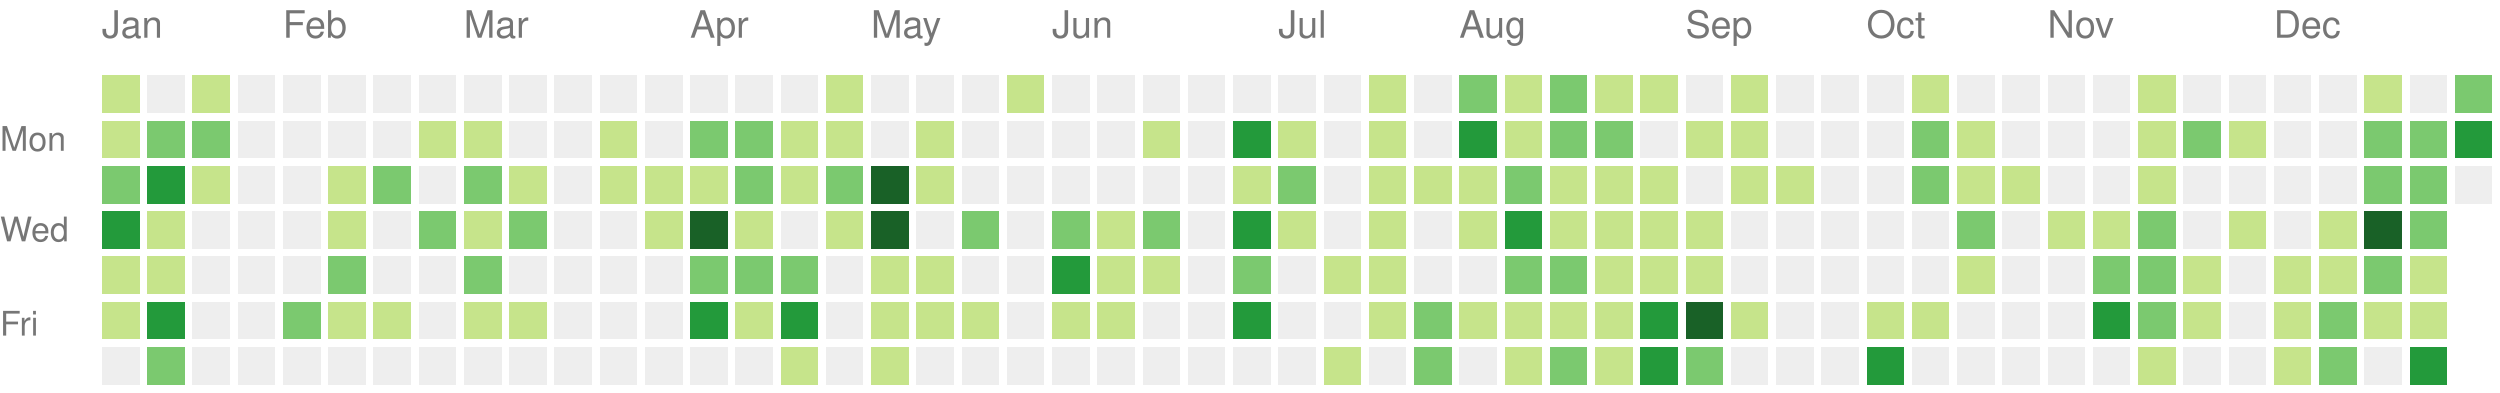
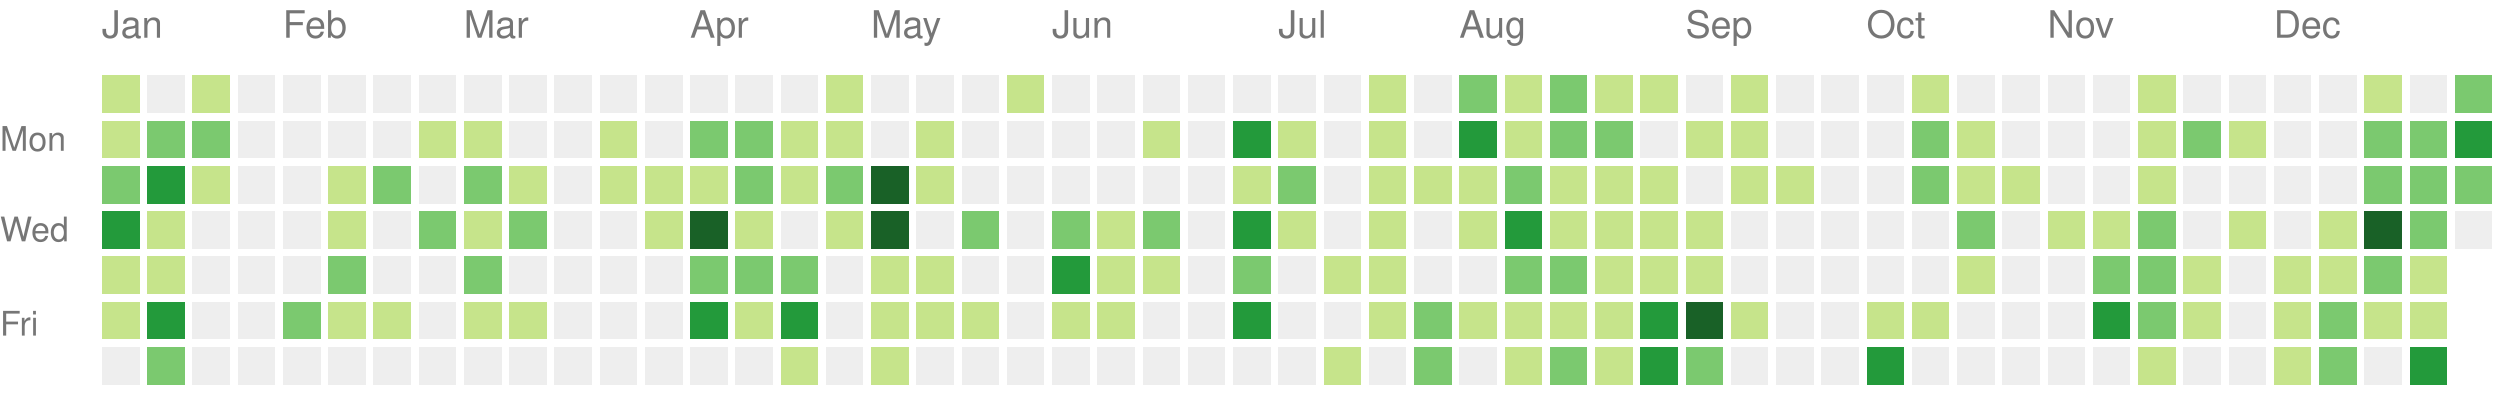
<svg xmlns="http://www.w3.org/2000/svg" version="1.1" width="663" height="104">
  <rect style="fill:#c6e48b;shape-rendering:crispedges;" data-score="1" data-date="2025-01-05" x="27" y="20" width="10" height="10" />
  <rect style="fill:#eeeeee;shape-rendering:crispedges;" data-score="0" data-date="2025-01-12" x="39" y="20" width="10" height="10" />
  <rect style="fill:#c6e48b;shape-rendering:crispedges;" data-score="1" data-date="2025-01-19" x="51" y="20" width="10" height="10" />
  <rect style="fill:#eeeeee;shape-rendering:crispedges;" data-score="0" data-date="2025-01-26" x="63" y="20" width="10" height="10" />
  <rect style="fill:#eeeeee;shape-rendering:crispedges;" data-score="0" data-date="2025-02-02" x="75" y="20" width="10" height="10" />
  <rect style="fill:#eeeeee;shape-rendering:crispedges;" data-score="0" data-date="2025-02-09" x="87" y="20" width="10" height="10" />
  <rect style="fill:#eeeeee;shape-rendering:crispedges;" data-score="0" data-date="2025-02-16" x="99" y="20" width="10" height="10" />
  <rect style="fill:#eeeeee;shape-rendering:crispedges;" data-score="0" data-date="2025-02-23" x="111" y="20" width="10" height="10" />
  <rect style="fill:#eeeeee;shape-rendering:crispedges;" data-score="0" data-date="2025-03-02" x="123" y="20" width="10" height="10" />
  <rect style="fill:#eeeeee;shape-rendering:crispedges;" data-score="0" data-date="2025-03-09" x="135" y="20" width="10" height="10" />
  <rect style="fill:#eeeeee;shape-rendering:crispedges;" data-score="0" data-date="2025-03-16" x="147" y="20" width="10" height="10" />
  <rect style="fill:#eeeeee;shape-rendering:crispedges;" data-score="0" data-date="2025-03-23" x="159" y="20" width="10" height="10" />
  <rect style="fill:#eeeeee;shape-rendering:crispedges;" data-score="0" data-date="2025-03-30" x="171" y="20" width="10" height="10" />
  <rect style="fill:#eeeeee;shape-rendering:crispedges;" data-score="0" data-date="2025-04-06" x="183" y="20" width="10" height="10" />
  <rect style="fill:#eeeeee;shape-rendering:crispedges;" data-score="0" data-date="2025-04-13" x="195" y="20" width="10" height="10" />
  <rect style="fill:#eeeeee;shape-rendering:crispedges;" data-score="0" data-date="2025-04-20" x="207" y="20" width="10" height="10" />
  <rect style="fill:#c6e48b;shape-rendering:crispedges;" data-score="1" data-date="2025-04-27" x="219" y="20" width="10" height="10" />
  <rect style="fill:#eeeeee;shape-rendering:crispedges;" data-score="0" data-date="2025-05-04" x="231" y="20" width="10" height="10" />
  <rect style="fill:#eeeeee;shape-rendering:crispedges;" data-score="0" data-date="2025-05-11" x="243" y="20" width="10" height="10" />
  <rect style="fill:#eeeeee;shape-rendering:crispedges;" data-score="0" data-date="2025-05-18" x="255" y="20" width="10" height="10" />
  <rect style="fill:#c6e48b;shape-rendering:crispedges;" data-score="1" data-date="2025-05-25" x="267" y="20" width="10" height="10" />
  <rect style="fill:#eeeeee;shape-rendering:crispedges;" data-score="0" data-date="2025-06-01" x="279" y="20" width="10" height="10" />
  <rect style="fill:#eeeeee;shape-rendering:crispedges;" data-score="0" data-date="2025-06-08" x="291" y="20" width="10" height="10" />
  <rect style="fill:#eeeeee;shape-rendering:crispedges;" data-score="0" data-date="2025-06-15" x="303" y="20" width="10" height="10" />
  <rect style="fill:#eeeeee;shape-rendering:crispedges;" data-score="0" data-date="2025-06-22" x="315" y="20" width="10" height="10" />
  <rect style="fill:#eeeeee;shape-rendering:crispedges;" data-score="0" data-date="2025-06-29" x="327" y="20" width="10" height="10" />
  <rect style="fill:#eeeeee;shape-rendering:crispedges;" data-score="0" data-date="2025-07-06" x="339" y="20" width="10" height="10" />
  <rect style="fill:#eeeeee;shape-rendering:crispedges;" data-score="0" data-date="2025-07-13" x="351" y="20" width="10" height="10" />
  <rect style="fill:#c6e48b;shape-rendering:crispedges;" data-score="1" data-date="2025-07-20" x="363" y="20" width="10" height="10" />
  <rect style="fill:#eeeeee;shape-rendering:crispedges;" data-score="0" data-date="2025-07-27" x="375" y="20" width="10" height="10" />
  <rect style="fill:#7bc96f;shape-rendering:crispedges;" data-score="2" data-date="2025-08-03" x="387" y="20" width="10" height="10" />
  <rect style="fill:#c6e48b;shape-rendering:crispedges;" data-score="1" data-date="2025-08-10" x="399" y="20" width="10" height="10" />
  <rect style="fill:#7bc96f;shape-rendering:crispedges;" data-score="2" data-date="2025-08-17" x="411" y="20" width="10" height="10" />
  <rect style="fill:#c6e48b;shape-rendering:crispedges;" data-score="1" data-date="2025-08-24" x="423" y="20" width="10" height="10" />
  <rect style="fill:#c6e48b;shape-rendering:crispedges;" data-score="1" data-date="2025-08-31" x="435" y="20" width="10" height="10" />
  <rect style="fill:#eeeeee;shape-rendering:crispedges;" data-score="0" data-date="2025-09-07" x="447" y="20" width="10" height="10" />
  <rect style="fill:#c6e48b;shape-rendering:crispedges;" data-score="1" data-date="2025-09-14" x="459" y="20" width="10" height="10" />
  <rect style="fill:#eeeeee;shape-rendering:crispedges;" data-score="0" data-date="2025-09-21" x="471" y="20" width="10" height="10" />
  <rect style="fill:#eeeeee;shape-rendering:crispedges;" data-score="0" data-date="2025-09-28" x="483" y="20" width="10" height="10" />
  <rect style="fill:#eeeeee;shape-rendering:crispedges;" data-score="0" data-date="2025-10-05" x="495" y="20" width="10" height="10" />
  <rect style="fill:#c6e48b;shape-rendering:crispedges;" data-score="1" data-date="2025-10-12" x="507" y="20" width="10" height="10" />
  <rect style="fill:#eeeeee;shape-rendering:crispedges;" data-score="0" data-date="2025-10-19" x="519" y="20" width="10" height="10" />
  <rect style="fill:#eeeeee;shape-rendering:crispedges;" data-score="0" data-date="2025-10-26" x="531" y="20" width="10" height="10" />
  <rect style="fill:#eeeeee;shape-rendering:crispedges;" data-score="0" data-date="2025-11-02" x="543" y="20" width="10" height="10" />
  <rect style="fill:#eeeeee;shape-rendering:crispedges;" data-score="0" data-date="2025-11-09" x="555" y="20" width="10" height="10" />
  <rect style="fill:#c6e48b;shape-rendering:crispedges;" data-score="1" data-date="2025-11-16" x="567" y="20" width="10" height="10" />
  <rect style="fill:#eeeeee;shape-rendering:crispedges;" data-score="0" data-date="2025-11-23" x="579" y="20" width="10" height="10" />
  <rect style="fill:#eeeeee;shape-rendering:crispedges;" data-score="0" data-date="2025-11-30" x="591" y="20" width="10" height="10" />
  <rect style="fill:#eeeeee;shape-rendering:crispedges;" data-score="0" data-date="2025-12-07" x="603" y="20" width="10" height="10" />
  <rect style="fill:#eeeeee;shape-rendering:crispedges;" data-score="0" data-date="2025-12-14" x="615" y="20" width="10" height="10" />
  <rect style="fill:#c6e48b;shape-rendering:crispedges;" data-score="1" data-date="2025-12-21" x="627" y="20" width="10" height="10" />
  <rect style="fill:#eeeeee;shape-rendering:crispedges;" data-score="0" data-date="2025-12-28" x="639" y="20" width="10" height="10" />
  <rect style="fill:#7bc96f;shape-rendering:crispedges;" data-score="2" data-date="2026-01-04" x="651" y="20" width="10" height="10" />
  <rect style="fill:#c6e48b;shape-rendering:crispedges;" data-score="1" data-date="2025-01-06" x="27" y="32" width="10" height="10" />
  <rect style="fill:#7bc96f;shape-rendering:crispedges;" data-score="2" data-date="2025-01-13" x="39" y="32" width="10" height="10" />
  <rect style="fill:#7bc96f;shape-rendering:crispedges;" data-score="2" data-date="2025-01-20" x="51" y="32" width="10" height="10" />
  <rect style="fill:#eeeeee;shape-rendering:crispedges;" data-score="0" data-date="2025-01-27" x="63" y="32" width="10" height="10" />
  <rect style="fill:#eeeeee;shape-rendering:crispedges;" data-score="0" data-date="2025-02-03" x="75" y="32" width="10" height="10" />
  <rect style="fill:#eeeeee;shape-rendering:crispedges;" data-score="0" data-date="2025-02-10" x="87" y="32" width="10" height="10" />
  <rect style="fill:#eeeeee;shape-rendering:crispedges;" data-score="0" data-date="2025-02-17" x="99" y="32" width="10" height="10" />
  <rect style="fill:#c6e48b;shape-rendering:crispedges;" data-score="1" data-date="2025-02-24" x="111" y="32" width="10" height="10" />
  <rect style="fill:#c6e48b;shape-rendering:crispedges;" data-score="1" data-date="2025-03-03" x="123" y="32" width="10" height="10" />
  <rect style="fill:#eeeeee;shape-rendering:crispedges;" data-score="0" data-date="2025-03-10" x="135" y="32" width="10" height="10" />
  <rect style="fill:#eeeeee;shape-rendering:crispedges;" data-score="0" data-date="2025-03-17" x="147" y="32" width="10" height="10" />
  <rect style="fill:#c6e48b;shape-rendering:crispedges;" data-score="1" data-date="2025-03-24" x="159" y="32" width="10" height="10" />
  <rect style="fill:#eeeeee;shape-rendering:crispedges;" data-score="0" data-date="2025-03-31" x="171" y="32" width="10" height="10" />
  <rect style="fill:#7bc96f;shape-rendering:crispedges;" data-score="2" data-date="2025-04-07" x="183" y="32" width="10" height="10" />
  <rect style="fill:#7bc96f;shape-rendering:crispedges;" data-score="2" data-date="2025-04-14" x="195" y="32" width="10" height="10" />
  <rect style="fill:#c6e48b;shape-rendering:crispedges;" data-score="1" data-date="2025-04-21" x="207" y="32" width="10" height="10" />
  <rect style="fill:#c6e48b;shape-rendering:crispedges;" data-score="1" data-date="2025-04-28" x="219" y="32" width="10" height="10" />
  <rect style="fill:#eeeeee;shape-rendering:crispedges;" data-score="0" data-date="2025-05-05" x="231" y="32" width="10" height="10" />
  <rect style="fill:#c6e48b;shape-rendering:crispedges;" data-score="1" data-date="2025-05-12" x="243" y="32" width="10" height="10" />
  <rect style="fill:#eeeeee;shape-rendering:crispedges;" data-score="0" data-date="2025-05-19" x="255" y="32" width="10" height="10" />
  <rect style="fill:#eeeeee;shape-rendering:crispedges;" data-score="0" data-date="2025-05-26" x="267" y="32" width="10" height="10" />
  <rect style="fill:#eeeeee;shape-rendering:crispedges;" data-score="0" data-date="2025-06-02" x="279" y="32" width="10" height="10" />
  <rect style="fill:#eeeeee;shape-rendering:crispedges;" data-score="0" data-date="2025-06-09" x="291" y="32" width="10" height="10" />
  <rect style="fill:#c6e48b;shape-rendering:crispedges;" data-score="1" data-date="2025-06-16" x="303" y="32" width="10" height="10" />
  <rect style="fill:#eeeeee;shape-rendering:crispedges;" data-score="0" data-date="2025-06-23" x="315" y="32" width="10" height="10" />
  <rect style="fill:#239a3b;shape-rendering:crispedges;" data-score="3" data-date="2025-06-30" x="327" y="32" width="10" height="10" />
  <rect style="fill:#c6e48b;shape-rendering:crispedges;" data-score="1" data-date="2025-07-07" x="339" y="32" width="10" height="10" />
  <rect style="fill:#eeeeee;shape-rendering:crispedges;" data-score="0" data-date="2025-07-14" x="351" y="32" width="10" height="10" />
  <rect style="fill:#c6e48b;shape-rendering:crispedges;" data-score="1" data-date="2025-07-21" x="363" y="32" width="10" height="10" />
  <rect style="fill:#eeeeee;shape-rendering:crispedges;" data-score="0" data-date="2025-07-28" x="375" y="32" width="10" height="10" />
  <rect style="fill:#239a3b;shape-rendering:crispedges;" data-score="3" data-date="2025-08-04" x="387" y="32" width="10" height="10" />
  <rect style="fill:#c6e48b;shape-rendering:crispedges;" data-score="1" data-date="2025-08-11" x="399" y="32" width="10" height="10" />
  <rect style="fill:#7bc96f;shape-rendering:crispedges;" data-score="2" data-date="2025-08-18" x="411" y="32" width="10" height="10" />
  <rect style="fill:#7bc96f;shape-rendering:crispedges;" data-score="2" data-date="2025-08-25" x="423" y="32" width="10" height="10" />
  <rect style="fill:#eeeeee;shape-rendering:crispedges;" data-score="0" data-date="2025-09-01" x="435" y="32" width="10" height="10" />
  <rect style="fill:#c6e48b;shape-rendering:crispedges;" data-score="1" data-date="2025-09-08" x="447" y="32" width="10" height="10" />
  <rect style="fill:#c6e48b;shape-rendering:crispedges;" data-score="1" data-date="2025-09-15" x="459" y="32" width="10" height="10" />
  <rect style="fill:#eeeeee;shape-rendering:crispedges;" data-score="0" data-date="2025-09-22" x="471" y="32" width="10" height="10" />
  <rect style="fill:#eeeeee;shape-rendering:crispedges;" data-score="0" data-date="2025-09-29" x="483" y="32" width="10" height="10" />
  <rect style="fill:#eeeeee;shape-rendering:crispedges;" data-score="0" data-date="2025-10-06" x="495" y="32" width="10" height="10" />
  <rect style="fill:#7bc96f;shape-rendering:crispedges;" data-score="2" data-date="2025-10-13" x="507" y="32" width="10" height="10" />
  <rect style="fill:#c6e48b;shape-rendering:crispedges;" data-score="1" data-date="2025-10-20" x="519" y="32" width="10" height="10" />
  <rect style="fill:#eeeeee;shape-rendering:crispedges;" data-score="0" data-date="2025-10-27" x="531" y="32" width="10" height="10" />
  <rect style="fill:#eeeeee;shape-rendering:crispedges;" data-score="0" data-date="2025-11-03" x="543" y="32" width="10" height="10" />
  <rect style="fill:#eeeeee;shape-rendering:crispedges;" data-score="0" data-date="2025-11-10" x="555" y="32" width="10" height="10" />
  <rect style="fill:#c6e48b;shape-rendering:crispedges;" data-score="1" data-date="2025-11-17" x="567" y="32" width="10" height="10" />
  <rect style="fill:#7bc96f;shape-rendering:crispedges;" data-score="2" data-date="2025-11-24" x="579" y="32" width="10" height="10" />
  <rect style="fill:#c6e48b;shape-rendering:crispedges;" data-score="1" data-date="2025-12-01" x="591" y="32" width="10" height="10" />
  <rect style="fill:#eeeeee;shape-rendering:crispedges;" data-score="0" data-date="2025-12-08" x="603" y="32" width="10" height="10" />
  <rect style="fill:#eeeeee;shape-rendering:crispedges;" data-score="0" data-date="2025-12-15" x="615" y="32" width="10" height="10" />
  <rect style="fill:#7bc96f;shape-rendering:crispedges;" data-score="2" data-date="2025-12-22" x="627" y="32" width="10" height="10" />
  <rect style="fill:#7bc96f;shape-rendering:crispedges;" data-score="2" data-date="2025-12-29" x="639" y="32" width="10" height="10" />
  <rect style="fill:#239a3b;shape-rendering:crispedges;" data-score="3" data-date="2026-01-05" x="651" y="32" width="10" height="10" />
  <rect style="fill:#7bc96f;shape-rendering:crispedges;" data-score="2" data-date="2025-01-07" x="27" y="44" width="10" height="10" />
  <rect style="fill:#239a3b;shape-rendering:crispedges;" data-score="3" data-date="2025-01-14" x="39" y="44" width="10" height="10" />
  <rect style="fill:#c6e48b;shape-rendering:crispedges;" data-score="1" data-date="2025-01-21" x="51" y="44" width="10" height="10" />
  <rect style="fill:#eeeeee;shape-rendering:crispedges;" data-score="0" data-date="2025-01-28" x="63" y="44" width="10" height="10" />
  <rect style="fill:#eeeeee;shape-rendering:crispedges;" data-score="0" data-date="2025-02-04" x="75" y="44" width="10" height="10" />
  <rect style="fill:#c6e48b;shape-rendering:crispedges;" data-score="1" data-date="2025-02-11" x="87" y="44" width="10" height="10" />
  <rect style="fill:#7bc96f;shape-rendering:crispedges;" data-score="2" data-date="2025-02-18" x="99" y="44" width="10" height="10" />
  <rect style="fill:#eeeeee;shape-rendering:crispedges;" data-score="0" data-date="2025-02-25" x="111" y="44" width="10" height="10" />
  <rect style="fill:#7bc96f;shape-rendering:crispedges;" data-score="2" data-date="2025-03-04" x="123" y="44" width="10" height="10" />
  <rect style="fill:#c6e48b;shape-rendering:crispedges;" data-score="1" data-date="2025-03-11" x="135" y="44" width="10" height="10" />
  <rect style="fill:#eeeeee;shape-rendering:crispedges;" data-score="0" data-date="2025-03-18" x="147" y="44" width="10" height="10" />
  <rect style="fill:#c6e48b;shape-rendering:crispedges;" data-score="1" data-date="2025-03-25" x="159" y="44" width="10" height="10" />
  <rect style="fill:#c6e48b;shape-rendering:crispedges;" data-score="1" data-date="2025-04-01" x="171" y="44" width="10" height="10" />
  <rect style="fill:#c6e48b;shape-rendering:crispedges;" data-score="1" data-date="2025-04-08" x="183" y="44" width="10" height="10" />
  <rect style="fill:#7bc96f;shape-rendering:crispedges;" data-score="2" data-date="2025-04-15" x="195" y="44" width="10" height="10" />
  <rect style="fill:#c6e48b;shape-rendering:crispedges;" data-score="1" data-date="2025-04-22" x="207" y="44" width="10" height="10" />
  <rect style="fill:#7bc96f;shape-rendering:crispedges;" data-score="2" data-date="2025-04-29" x="219" y="44" width="10" height="10" />
  <rect style="fill:#196127;shape-rendering:crispedges;" data-score="4" data-date="2025-05-06" x="231" y="44" width="10" height="10" />
  <rect style="fill:#c6e48b;shape-rendering:crispedges;" data-score="1" data-date="2025-05-13" x="243" y="44" width="10" height="10" />
  <rect style="fill:#eeeeee;shape-rendering:crispedges;" data-score="0" data-date="2025-05-20" x="255" y="44" width="10" height="10" />
  <rect style="fill:#eeeeee;shape-rendering:crispedges;" data-score="0" data-date="2025-05-27" x="267" y="44" width="10" height="10" />
  <rect style="fill:#eeeeee;shape-rendering:crispedges;" data-score="0" data-date="2025-06-03" x="279" y="44" width="10" height="10" />
  <rect style="fill:#eeeeee;shape-rendering:crispedges;" data-score="0" data-date="2025-06-10" x="291" y="44" width="10" height="10" />
  <rect style="fill:#eeeeee;shape-rendering:crispedges;" data-score="0" data-date="2025-06-17" x="303" y="44" width="10" height="10" />
  <rect style="fill:#eeeeee;shape-rendering:crispedges;" data-score="0" data-date="2025-06-24" x="315" y="44" width="10" height="10" />
  <rect style="fill:#c6e48b;shape-rendering:crispedges;" data-score="1" data-date="2025-07-01" x="327" y="44" width="10" height="10" />
  <rect style="fill:#7bc96f;shape-rendering:crispedges;" data-score="2" data-date="2025-07-08" x="339" y="44" width="10" height="10" />
  <rect style="fill:#eeeeee;shape-rendering:crispedges;" data-score="0" data-date="2025-07-15" x="351" y="44" width="10" height="10" />
  <rect style="fill:#c6e48b;shape-rendering:crispedges;" data-score="1" data-date="2025-07-22" x="363" y="44" width="10" height="10" />
  <rect style="fill:#c6e48b;shape-rendering:crispedges;" data-score="1" data-date="2025-07-29" x="375" y="44" width="10" height="10" />
  <rect style="fill:#c6e48b;shape-rendering:crispedges;" data-score="1" data-date="2025-08-05" x="387" y="44" width="10" height="10" />
  <rect style="fill:#7bc96f;shape-rendering:crispedges;" data-score="2" data-date="2025-08-12" x="399" y="44" width="10" height="10" />
  <rect style="fill:#c6e48b;shape-rendering:crispedges;" data-score="1" data-date="2025-08-19" x="411" y="44" width="10" height="10" />
  <rect style="fill:#c6e48b;shape-rendering:crispedges;" data-score="1" data-date="2025-08-26" x="423" y="44" width="10" height="10" />
  <rect style="fill:#c6e48b;shape-rendering:crispedges;" data-score="1" data-date="2025-09-02" x="435" y="44" width="10" height="10" />
  <rect style="fill:#eeeeee;shape-rendering:crispedges;" data-score="0" data-date="2025-09-09" x="447" y="44" width="10" height="10" />
  <rect style="fill:#c6e48b;shape-rendering:crispedges;" data-score="1" data-date="2025-09-16" x="459" y="44" width="10" height="10" />
  <rect style="fill:#c6e48b;shape-rendering:crispedges;" data-score="1" data-date="2025-09-23" x="471" y="44" width="10" height="10" />
  <rect style="fill:#eeeeee;shape-rendering:crispedges;" data-score="0" data-date="2025-09-30" x="483" y="44" width="10" height="10" />
  <rect style="fill:#eeeeee;shape-rendering:crispedges;" data-score="0" data-date="2025-10-07" x="495" y="44" width="10" height="10" />
  <rect style="fill:#7bc96f;shape-rendering:crispedges;" data-score="2" data-date="2025-10-14" x="507" y="44" width="10" height="10" />
  <rect style="fill:#c6e48b;shape-rendering:crispedges;" data-score="1" data-date="2025-10-21" x="519" y="44" width="10" height="10" />
  <rect style="fill:#c6e48b;shape-rendering:crispedges;" data-score="1" data-date="2025-10-28" x="531" y="44" width="10" height="10" />
  <rect style="fill:#eeeeee;shape-rendering:crispedges;" data-score="0" data-date="2025-11-04" x="543" y="44" width="10" height="10" />
  <rect style="fill:#eeeeee;shape-rendering:crispedges;" data-score="0" data-date="2025-11-11" x="555" y="44" width="10" height="10" />
  <rect style="fill:#c6e48b;shape-rendering:crispedges;" data-score="1" data-date="2025-11-18" x="567" y="44" width="10" height="10" />
  <rect style="fill:#eeeeee;shape-rendering:crispedges;" data-score="0" data-date="2025-11-25" x="579" y="44" width="10" height="10" />
  <rect style="fill:#eeeeee;shape-rendering:crispedges;" data-score="0" data-date="2025-12-02" x="591" y="44" width="10" height="10" />
  <rect style="fill:#eeeeee;shape-rendering:crispedges;" data-score="0" data-date="2025-12-09" x="603" y="44" width="10" height="10" />
  <rect style="fill:#eeeeee;shape-rendering:crispedges;" data-score="0" data-date="2025-12-16" x="615" y="44" width="10" height="10" />
  <rect style="fill:#7bc96f;shape-rendering:crispedges;" data-score="2" data-date="2025-12-23" x="627" y="44" width="10" height="10" />
  <rect style="fill:#7bc96f;shape-rendering:crispedges;" data-score="2" data-date="2025-12-30" x="639" y="44" width="10" height="10" />
-   <rect style="fill:#eeeeee;shape-rendering:crispedges;" data-score="0" data-date="2026-01-06" x="651" y="44" width="10" height="10" />
+   <rect style="fill:#7bc96f;shape-rendering:crispedges;" data-score="2" data-date="2026-01-06" x="651" y="44" width="10" height="10" />
  <rect style="fill:#239a3b;shape-rendering:crispedges;" data-score="3" data-date="2025-01-08" x="27" y="56" width="10" height="10" />
  <rect style="fill:#c6e48b;shape-rendering:crispedges;" data-score="1" data-date="2025-01-15" x="39" y="56" width="10" height="10" />
  <rect style="fill:#eeeeee;shape-rendering:crispedges;" data-score="0" data-date="2025-01-22" x="51" y="56" width="10" height="10" />
  <rect style="fill:#eeeeee;shape-rendering:crispedges;" data-score="0" data-date="2025-01-29" x="63" y="56" width="10" height="10" />
  <rect style="fill:#eeeeee;shape-rendering:crispedges;" data-score="0" data-date="2025-02-05" x="75" y="56" width="10" height="10" />
  <rect style="fill:#c6e48b;shape-rendering:crispedges;" data-score="1" data-date="2025-02-12" x="87" y="56" width="10" height="10" />
  <rect style="fill:#eeeeee;shape-rendering:crispedges;" data-score="0" data-date="2025-02-19" x="99" y="56" width="10" height="10" />
  <rect style="fill:#7bc96f;shape-rendering:crispedges;" data-score="2" data-date="2025-02-26" x="111" y="56" width="10" height="10" />
  <rect style="fill:#c6e48b;shape-rendering:crispedges;" data-score="1" data-date="2025-03-05" x="123" y="56" width="10" height="10" />
  <rect style="fill:#7bc96f;shape-rendering:crispedges;" data-score="2" data-date="2025-03-12" x="135" y="56" width="10" height="10" />
  <rect style="fill:#eeeeee;shape-rendering:crispedges;" data-score="0" data-date="2025-03-19" x="147" y="56" width="10" height="10" />
  <rect style="fill:#eeeeee;shape-rendering:crispedges;" data-score="0" data-date="2025-03-26" x="159" y="56" width="10" height="10" />
  <rect style="fill:#c6e48b;shape-rendering:crispedges;" data-score="1" data-date="2025-04-02" x="171" y="56" width="10" height="10" />
  <rect style="fill:#196127;shape-rendering:crispedges;" data-score="4" data-date="2025-04-09" x="183" y="56" width="10" height="10" />
  <rect style="fill:#c6e48b;shape-rendering:crispedges;" data-score="1" data-date="2025-04-16" x="195" y="56" width="10" height="10" />
  <rect style="fill:#eeeeee;shape-rendering:crispedges;" data-score="0" data-date="2025-04-23" x="207" y="56" width="10" height="10" />
  <rect style="fill:#c6e48b;shape-rendering:crispedges;" data-score="1" data-date="2025-04-30" x="219" y="56" width="10" height="10" />
  <rect style="fill:#196127;shape-rendering:crispedges;" data-score="4" data-date="2025-05-07" x="231" y="56" width="10" height="10" />
  <rect style="fill:#eeeeee;shape-rendering:crispedges;" data-score="0" data-date="2025-05-14" x="243" y="56" width="10" height="10" />
  <rect style="fill:#7bc96f;shape-rendering:crispedges;" data-score="2" data-date="2025-05-21" x="255" y="56" width="10" height="10" />
  <rect style="fill:#eeeeee;shape-rendering:crispedges;" data-score="0" data-date="2025-05-28" x="267" y="56" width="10" height="10" />
  <rect style="fill:#7bc96f;shape-rendering:crispedges;" data-score="2" data-date="2025-06-04" x="279" y="56" width="10" height="10" />
  <rect style="fill:#c6e48b;shape-rendering:crispedges;" data-score="1" data-date="2025-06-11" x="291" y="56" width="10" height="10" />
  <rect style="fill:#7bc96f;shape-rendering:crispedges;" data-score="2" data-date="2025-06-18" x="303" y="56" width="10" height="10" />
  <rect style="fill:#eeeeee;shape-rendering:crispedges;" data-score="0" data-date="2025-06-25" x="315" y="56" width="10" height="10" />
  <rect style="fill:#239a3b;shape-rendering:crispedges;" data-score="3" data-date="2025-07-02" x="327" y="56" width="10" height="10" />
  <rect style="fill:#c6e48b;shape-rendering:crispedges;" data-score="1" data-date="2025-07-09" x="339" y="56" width="10" height="10" />
  <rect style="fill:#eeeeee;shape-rendering:crispedges;" data-score="0" data-date="2025-07-16" x="351" y="56" width="10" height="10" />
  <rect style="fill:#c6e48b;shape-rendering:crispedges;" data-score="1" data-date="2025-07-23" x="363" y="56" width="10" height="10" />
  <rect style="fill:#eeeeee;shape-rendering:crispedges;" data-score="0" data-date="2025-07-30" x="375" y="56" width="10" height="10" />
  <rect style="fill:#c6e48b;shape-rendering:crispedges;" data-score="1" data-date="2025-08-06" x="387" y="56" width="10" height="10" />
  <rect style="fill:#239a3b;shape-rendering:crispedges;" data-score="3" data-date="2025-08-13" x="399" y="56" width="10" height="10" />
  <rect style="fill:#c6e48b;shape-rendering:crispedges;" data-score="1" data-date="2025-08-20" x="411" y="56" width="10" height="10" />
  <rect style="fill:#c6e48b;shape-rendering:crispedges;" data-score="1" data-date="2025-08-27" x="423" y="56" width="10" height="10" />
  <rect style="fill:#c6e48b;shape-rendering:crispedges;" data-score="1" data-date="2025-09-03" x="435" y="56" width="10" height="10" />
  <rect style="fill:#c6e48b;shape-rendering:crispedges;" data-score="1" data-date="2025-09-10" x="447" y="56" width="10" height="10" />
  <rect style="fill:#eeeeee;shape-rendering:crispedges;" data-score="0" data-date="2025-09-17" x="459" y="56" width="10" height="10" />
  <rect style="fill:#eeeeee;shape-rendering:crispedges;" data-score="0" data-date="2025-09-24" x="471" y="56" width="10" height="10" />
  <rect style="fill:#eeeeee;shape-rendering:crispedges;" data-score="0" data-date="2025-10-01" x="483" y="56" width="10" height="10" />
  <rect style="fill:#eeeeee;shape-rendering:crispedges;" data-score="0" data-date="2025-10-08" x="495" y="56" width="10" height="10" />
  <rect style="fill:#eeeeee;shape-rendering:crispedges;" data-score="0" data-date="2025-10-15" x="507" y="56" width="10" height="10" />
  <rect style="fill:#7bc96f;shape-rendering:crispedges;" data-score="2" data-date="2025-10-22" x="519" y="56" width="10" height="10" />
  <rect style="fill:#eeeeee;shape-rendering:crispedges;" data-score="0" data-date="2025-10-29" x="531" y="56" width="10" height="10" />
  <rect style="fill:#c6e48b;shape-rendering:crispedges;" data-score="1" data-date="2025-11-05" x="543" y="56" width="10" height="10" />
  <rect style="fill:#c6e48b;shape-rendering:crispedges;" data-score="1" data-date="2025-11-12" x="555" y="56" width="10" height="10" />
  <rect style="fill:#7bc96f;shape-rendering:crispedges;" data-score="2" data-date="2025-11-19" x="567" y="56" width="10" height="10" />
  <rect style="fill:#eeeeee;shape-rendering:crispedges;" data-score="0" data-date="2025-11-26" x="579" y="56" width="10" height="10" />
  <rect style="fill:#c6e48b;shape-rendering:crispedges;" data-score="1" data-date="2025-12-03" x="591" y="56" width="10" height="10" />
  <rect style="fill:#eeeeee;shape-rendering:crispedges;" data-score="0" data-date="2025-12-10" x="603" y="56" width="10" height="10" />
  <rect style="fill:#c6e48b;shape-rendering:crispedges;" data-score="1" data-date="2025-12-17" x="615" y="56" width="10" height="10" />
  <rect style="fill:#196127;shape-rendering:crispedges;" data-score="4" data-date="2025-12-24" x="627" y="56" width="10" height="10" />
  <rect style="fill:#7bc96f;shape-rendering:crispedges;" data-score="2" data-date="2025-12-31" x="639" y="56" width="10" height="10" />
+   <rect style="fill:#eeeeee;shape-rendering:crispedges;" data-score="0" data-date="2026-01-07" x="651" y="56" width="10" height="10" />
  <rect style="fill:#c6e48b;shape-rendering:crispedges;" data-score="1" data-date="2025-01-09" x="27" y="68" width="10" height="10" />
  <rect style="fill:#c6e48b;shape-rendering:crispedges;" data-score="1" data-date="2025-01-16" x="39" y="68" width="10" height="10" />
  <rect style="fill:#eeeeee;shape-rendering:crispedges;" data-score="0" data-date="2025-01-23" x="51" y="68" width="10" height="10" />
  <rect style="fill:#eeeeee;shape-rendering:crispedges;" data-score="0" data-date="2025-01-30" x="63" y="68" width="10" height="10" />
  <rect style="fill:#eeeeee;shape-rendering:crispedges;" data-score="0" data-date="2025-02-06" x="75" y="68" width="10" height="10" />
  <rect style="fill:#7bc96f;shape-rendering:crispedges;" data-score="2" data-date="2025-02-13" x="87" y="68" width="10" height="10" />
  <rect style="fill:#eeeeee;shape-rendering:crispedges;" data-score="0" data-date="2025-02-20" x="99" y="68" width="10" height="10" />
  <rect style="fill:#eeeeee;shape-rendering:crispedges;" data-score="0" data-date="2025-02-27" x="111" y="68" width="10" height="10" />
  <rect style="fill:#7bc96f;shape-rendering:crispedges;" data-score="2" data-date="2025-03-06" x="123" y="68" width="10" height="10" />
  <rect style="fill:#eeeeee;shape-rendering:crispedges;" data-score="0" data-date="2025-03-13" x="135" y="68" width="10" height="10" />
  <rect style="fill:#eeeeee;shape-rendering:crispedges;" data-score="0" data-date="2025-03-20" x="147" y="68" width="10" height="10" />
  <rect style="fill:#eeeeee;shape-rendering:crispedges;" data-score="0" data-date="2025-03-27" x="159" y="68" width="10" height="10" />
  <rect style="fill:#eeeeee;shape-rendering:crispedges;" data-score="0" data-date="2025-04-03" x="171" y="68" width="10" height="10" />
  <rect style="fill:#7bc96f;shape-rendering:crispedges;" data-score="2" data-date="2025-04-10" x="183" y="68" width="10" height="10" />
  <rect style="fill:#7bc96f;shape-rendering:crispedges;" data-score="2" data-date="2025-04-17" x="195" y="68" width="10" height="10" />
  <rect style="fill:#7bc96f;shape-rendering:crispedges;" data-score="2" data-date="2025-04-24" x="207" y="68" width="10" height="10" />
  <rect style="fill:#eeeeee;shape-rendering:crispedges;" data-score="0" data-date="2025-05-01" x="219" y="68" width="10" height="10" />
  <rect style="fill:#c6e48b;shape-rendering:crispedges;" data-score="1" data-date="2025-05-08" x="231" y="68" width="10" height="10" />
  <rect style="fill:#c6e48b;shape-rendering:crispedges;" data-score="1" data-date="2025-05-15" x="243" y="68" width="10" height="10" />
  <rect style="fill:#eeeeee;shape-rendering:crispedges;" data-score="0" data-date="2025-05-22" x="255" y="68" width="10" height="10" />
  <rect style="fill:#eeeeee;shape-rendering:crispedges;" data-score="0" data-date="2025-05-29" x="267" y="68" width="10" height="10" />
  <rect style="fill:#239a3b;shape-rendering:crispedges;" data-score="3" data-date="2025-06-05" x="279" y="68" width="10" height="10" />
  <rect style="fill:#c6e48b;shape-rendering:crispedges;" data-score="1" data-date="2025-06-12" x="291" y="68" width="10" height="10" />
  <rect style="fill:#c6e48b;shape-rendering:crispedges;" data-score="1" data-date="2025-06-19" x="303" y="68" width="10" height="10" />
  <rect style="fill:#eeeeee;shape-rendering:crispedges;" data-score="0" data-date="2025-06-26" x="315" y="68" width="10" height="10" />
  <rect style="fill:#7bc96f;shape-rendering:crispedges;" data-score="2" data-date="2025-07-03" x="327" y="68" width="10" height="10" />
  <rect style="fill:#eeeeee;shape-rendering:crispedges;" data-score="0" data-date="2025-07-10" x="339" y="68" width="10" height="10" />
  <rect style="fill:#c6e48b;shape-rendering:crispedges;" data-score="1" data-date="2025-07-17" x="351" y="68" width="10" height="10" />
  <rect style="fill:#c6e48b;shape-rendering:crispedges;" data-score="1" data-date="2025-07-24" x="363" y="68" width="10" height="10" />
  <rect style="fill:#eeeeee;shape-rendering:crispedges;" data-score="0" data-date="2025-07-31" x="375" y="68" width="10" height="10" />
  <rect style="fill:#eeeeee;shape-rendering:crispedges;" data-score="0" data-date="2025-08-07" x="387" y="68" width="10" height="10" />
  <rect style="fill:#7bc96f;shape-rendering:crispedges;" data-score="2" data-date="2025-08-14" x="399" y="68" width="10" height="10" />
  <rect style="fill:#7bc96f;shape-rendering:crispedges;" data-score="2" data-date="2025-08-21" x="411" y="68" width="10" height="10" />
  <rect style="fill:#c6e48b;shape-rendering:crispedges;" data-score="1" data-date="2025-08-28" x="423" y="68" width="10" height="10" />
  <rect style="fill:#c6e48b;shape-rendering:crispedges;" data-score="1" data-date="2025-09-04" x="435" y="68" width="10" height="10" />
  <rect style="fill:#c6e48b;shape-rendering:crispedges;" data-score="1" data-date="2025-09-11" x="447" y="68" width="10" height="10" />
  <rect style="fill:#eeeeee;shape-rendering:crispedges;" data-score="0" data-date="2025-09-18" x="459" y="68" width="10" height="10" />
  <rect style="fill:#eeeeee;shape-rendering:crispedges;" data-score="0" data-date="2025-09-25" x="471" y="68" width="10" height="10" />
  <rect style="fill:#eeeeee;shape-rendering:crispedges;" data-score="0" data-date="2025-10-02" x="483" y="68" width="10" height="10" />
  <rect style="fill:#eeeeee;shape-rendering:crispedges;" data-score="0" data-date="2025-10-09" x="495" y="68" width="10" height="10" />
  <rect style="fill:#eeeeee;shape-rendering:crispedges;" data-score="0" data-date="2025-10-16" x="507" y="68" width="10" height="10" />
  <rect style="fill:#c6e48b;shape-rendering:crispedges;" data-score="1" data-date="2025-10-23" x="519" y="68" width="10" height="10" />
  <rect style="fill:#eeeeee;shape-rendering:crispedges;" data-score="0" data-date="2025-10-30" x="531" y="68" width="10" height="10" />
  <rect style="fill:#eeeeee;shape-rendering:crispedges;" data-score="0" data-date="2025-11-06" x="543" y="68" width="10" height="10" />
  <rect style="fill:#7bc96f;shape-rendering:crispedges;" data-score="2" data-date="2025-11-13" x="555" y="68" width="10" height="10" />
  <rect style="fill:#7bc96f;shape-rendering:crispedges;" data-score="2" data-date="2025-11-20" x="567" y="68" width="10" height="10" />
  <rect style="fill:#c6e48b;shape-rendering:crispedges;" data-score="1" data-date="2025-11-27" x="579" y="68" width="10" height="10" />
  <rect style="fill:#eeeeee;shape-rendering:crispedges;" data-score="0" data-date="2025-12-04" x="591" y="68" width="10" height="10" />
  <rect style="fill:#c6e48b;shape-rendering:crispedges;" data-score="1" data-date="2025-12-11" x="603" y="68" width="10" height="10" />
  <rect style="fill:#c6e48b;shape-rendering:crispedges;" data-score="1" data-date="2025-12-18" x="615" y="68" width="10" height="10" />
  <rect style="fill:#7bc96f;shape-rendering:crispedges;" data-score="2" data-date="2025-12-25" x="627" y="68" width="10" height="10" />
  <rect style="fill:#c6e48b;shape-rendering:crispedges;" data-score="1" data-date="2026-01-01" x="639" y="68" width="10" height="10" />
  <rect style="fill:#c6e48b;shape-rendering:crispedges;" data-score="1" data-date="2025-01-10" x="27" y="80" width="10" height="10" />
  <rect style="fill:#239a3b;shape-rendering:crispedges;" data-score="3" data-date="2025-01-17" x="39" y="80" width="10" height="10" />
  <rect style="fill:#eeeeee;shape-rendering:crispedges;" data-score="0" data-date="2025-01-24" x="51" y="80" width="10" height="10" />
  <rect style="fill:#eeeeee;shape-rendering:crispedges;" data-score="0" data-date="2025-01-31" x="63" y="80" width="10" height="10" />
  <rect style="fill:#7bc96f;shape-rendering:crispedges;" data-score="2" data-date="2025-02-07" x="75" y="80" width="10" height="10" />
  <rect style="fill:#c6e48b;shape-rendering:crispedges;" data-score="1" data-date="2025-02-14" x="87" y="80" width="10" height="10" />
  <rect style="fill:#c6e48b;shape-rendering:crispedges;" data-score="1" data-date="2025-02-21" x="99" y="80" width="10" height="10" />
  <rect style="fill:#eeeeee;shape-rendering:crispedges;" data-score="0" data-date="2025-02-28" x="111" y="80" width="10" height="10" />
  <rect style="fill:#c6e48b;shape-rendering:crispedges;" data-score="1" data-date="2025-03-07" x="123" y="80" width="10" height="10" />
  <rect style="fill:#c6e48b;shape-rendering:crispedges;" data-score="1" data-date="2025-03-14" x="135" y="80" width="10" height="10" />
  <rect style="fill:#eeeeee;shape-rendering:crispedges;" data-score="0" data-date="2025-03-21" x="147" y="80" width="10" height="10" />
  <rect style="fill:#eeeeee;shape-rendering:crispedges;" data-score="0" data-date="2025-03-28" x="159" y="80" width="10" height="10" />
  <rect style="fill:#eeeeee;shape-rendering:crispedges;" data-score="0" data-date="2025-04-04" x="171" y="80" width="10" height="10" />
  <rect style="fill:#239a3b;shape-rendering:crispedges;" data-score="3" data-date="2025-04-11" x="183" y="80" width="10" height="10" />
  <rect style="fill:#c6e48b;shape-rendering:crispedges;" data-score="1" data-date="2025-04-18" x="195" y="80" width="10" height="10" />
  <rect style="fill:#239a3b;shape-rendering:crispedges;" data-score="3" data-date="2025-04-25" x="207" y="80" width="10" height="10" />
  <rect style="fill:#eeeeee;shape-rendering:crispedges;" data-score="0" data-date="2025-05-02" x="219" y="80" width="10" height="10" />
  <rect style="fill:#c6e48b;shape-rendering:crispedges;" data-score="1" data-date="2025-05-09" x="231" y="80" width="10" height="10" />
  <rect style="fill:#c6e48b;shape-rendering:crispedges;" data-score="1" data-date="2025-05-16" x="243" y="80" width="10" height="10" />
  <rect style="fill:#c6e48b;shape-rendering:crispedges;" data-score="1" data-date="2025-05-23" x="255" y="80" width="10" height="10" />
  <rect style="fill:#eeeeee;shape-rendering:crispedges;" data-score="0" data-date="2025-05-30" x="267" y="80" width="10" height="10" />
  <rect style="fill:#c6e48b;shape-rendering:crispedges;" data-score="1" data-date="2025-06-06" x="279" y="80" width="10" height="10" />
  <rect style="fill:#c6e48b;shape-rendering:crispedges;" data-score="1" data-date="2025-06-13" x="291" y="80" width="10" height="10" />
  <rect style="fill:#eeeeee;shape-rendering:crispedges;" data-score="0" data-date="2025-06-20" x="303" y="80" width="10" height="10" />
  <rect style="fill:#eeeeee;shape-rendering:crispedges;" data-score="0" data-date="2025-06-27" x="315" y="80" width="10" height="10" />
  <rect style="fill:#239a3b;shape-rendering:crispedges;" data-score="3" data-date="2025-07-04" x="327" y="80" width="10" height="10" />
  <rect style="fill:#eeeeee;shape-rendering:crispedges;" data-score="0" data-date="2025-07-11" x="339" y="80" width="10" height="10" />
  <rect style="fill:#eeeeee;shape-rendering:crispedges;" data-score="0" data-date="2025-07-18" x="351" y="80" width="10" height="10" />
  <rect style="fill:#c6e48b;shape-rendering:crispedges;" data-score="1" data-date="2025-07-25" x="363" y="80" width="10" height="10" />
  <rect style="fill:#7bc96f;shape-rendering:crispedges;" data-score="2" data-date="2025-08-01" x="375" y="80" width="10" height="10" />
  <rect style="fill:#c6e48b;shape-rendering:crispedges;" data-score="1" data-date="2025-08-08" x="387" y="80" width="10" height="10" />
  <rect style="fill:#c6e48b;shape-rendering:crispedges;" data-score="1" data-date="2025-08-15" x="399" y="80" width="10" height="10" />
  <rect style="fill:#c6e48b;shape-rendering:crispedges;" data-score="1" data-date="2025-08-22" x="411" y="80" width="10" height="10" />
  <rect style="fill:#c6e48b;shape-rendering:crispedges;" data-score="1" data-date="2025-08-29" x="423" y="80" width="10" height="10" />
  <rect style="fill:#239a3b;shape-rendering:crispedges;" data-score="3" data-date="2025-09-05" x="435" y="80" width="10" height="10" />
  <rect style="fill:#196127;shape-rendering:crispedges;" data-score="4" data-date="2025-09-12" x="447" y="80" width="10" height="10" />
  <rect style="fill:#c6e48b;shape-rendering:crispedges;" data-score="1" data-date="2025-09-19" x="459" y="80" width="10" height="10" />
  <rect style="fill:#eeeeee;shape-rendering:crispedges;" data-score="0" data-date="2025-09-26" x="471" y="80" width="10" height="10" />
  <rect style="fill:#eeeeee;shape-rendering:crispedges;" data-score="0" data-date="2025-10-03" x="483" y="80" width="10" height="10" />
  <rect style="fill:#c6e48b;shape-rendering:crispedges;" data-score="1" data-date="2025-10-10" x="495" y="80" width="10" height="10" />
  <rect style="fill:#c6e48b;shape-rendering:crispedges;" data-score="1" data-date="2025-10-17" x="507" y="80" width="10" height="10" />
  <rect style="fill:#eeeeee;shape-rendering:crispedges;" data-score="0" data-date="2025-10-24" x="519" y="80" width="10" height="10" />
  <rect style="fill:#eeeeee;shape-rendering:crispedges;" data-score="0" data-date="2025-10-31" x="531" y="80" width="10" height="10" />
  <rect style="fill:#eeeeee;shape-rendering:crispedges;" data-score="0" data-date="2025-11-07" x="543" y="80" width="10" height="10" />
  <rect style="fill:#239a3b;shape-rendering:crispedges;" data-score="3" data-date="2025-11-14" x="555" y="80" width="10" height="10" />
  <rect style="fill:#7bc96f;shape-rendering:crispedges;" data-score="2" data-date="2025-11-21" x="567" y="80" width="10" height="10" />
  <rect style="fill:#c6e48b;shape-rendering:crispedges;" data-score="1" data-date="2025-11-28" x="579" y="80" width="10" height="10" />
  <rect style="fill:#eeeeee;shape-rendering:crispedges;" data-score="0" data-date="2025-12-05" x="591" y="80" width="10" height="10" />
  <rect style="fill:#c6e48b;shape-rendering:crispedges;" data-score="1" data-date="2025-12-12" x="603" y="80" width="10" height="10" />
  <rect style="fill:#7bc96f;shape-rendering:crispedges;" data-score="2" data-date="2025-12-19" x="615" y="80" width="10" height="10" />
  <rect style="fill:#c6e48b;shape-rendering:crispedges;" data-score="1" data-date="2025-12-26" x="627" y="80" width="10" height="10" />
  <rect style="fill:#c6e48b;shape-rendering:crispedges;" data-score="1" data-date="2026-01-02" x="639" y="80" width="10" height="10" />
  <rect style="fill:#eeeeee;shape-rendering:crispedges;" data-score="0" data-date="2025-01-11" x="27" y="92" width="10" height="10" />
  <rect style="fill:#7bc96f;shape-rendering:crispedges;" data-score="2" data-date="2025-01-18" x="39" y="92" width="10" height="10" />
  <rect style="fill:#eeeeee;shape-rendering:crispedges;" data-score="0" data-date="2025-01-25" x="51" y="92" width="10" height="10" />
  <rect style="fill:#eeeeee;shape-rendering:crispedges;" data-score="0" data-date="2025-02-01" x="63" y="92" width="10" height="10" />
  <rect style="fill:#eeeeee;shape-rendering:crispedges;" data-score="0" data-date="2025-02-08" x="75" y="92" width="10" height="10" />
  <rect style="fill:#eeeeee;shape-rendering:crispedges;" data-score="0" data-date="2025-02-15" x="87" y="92" width="10" height="10" />
  <rect style="fill:#eeeeee;shape-rendering:crispedges;" data-score="0" data-date="2025-02-22" x="99" y="92" width="10" height="10" />
  <rect style="fill:#eeeeee;shape-rendering:crispedges;" data-score="0" data-date="2025-03-01" x="111" y="92" width="10" height="10" />
  <rect style="fill:#eeeeee;shape-rendering:crispedges;" data-score="0" data-date="2025-03-08" x="123" y="92" width="10" height="10" />
  <rect style="fill:#eeeeee;shape-rendering:crispedges;" data-score="0" data-date="2025-03-15" x="135" y="92" width="10" height="10" />
  <rect style="fill:#eeeeee;shape-rendering:crispedges;" data-score="0" data-date="2025-03-22" x="147" y="92" width="10" height="10" />
  <rect style="fill:#eeeeee;shape-rendering:crispedges;" data-score="0" data-date="2025-03-29" x="159" y="92" width="10" height="10" />
  <rect style="fill:#eeeeee;shape-rendering:crispedges;" data-score="0" data-date="2025-04-05" x="171" y="92" width="10" height="10" />
  <rect style="fill:#eeeeee;shape-rendering:crispedges;" data-score="0" data-date="2025-04-12" x="183" y="92" width="10" height="10" />
  <rect style="fill:#eeeeee;shape-rendering:crispedges;" data-score="0" data-date="2025-04-19" x="195" y="92" width="10" height="10" />
  <rect style="fill:#c6e48b;shape-rendering:crispedges;" data-score="1" data-date="2025-04-26" x="207" y="92" width="10" height="10" />
  <rect style="fill:#eeeeee;shape-rendering:crispedges;" data-score="0" data-date="2025-05-03" x="219" y="92" width="10" height="10" />
  <rect style="fill:#c6e48b;shape-rendering:crispedges;" data-score="1" data-date="2025-05-10" x="231" y="92" width="10" height="10" />
  <rect style="fill:#eeeeee;shape-rendering:crispedges;" data-score="0" data-date="2025-05-17" x="243" y="92" width="10" height="10" />
  <rect style="fill:#eeeeee;shape-rendering:crispedges;" data-score="0" data-date="2025-05-24" x="255" y="92" width="10" height="10" />
  <rect style="fill:#eeeeee;shape-rendering:crispedges;" data-score="0" data-date="2025-05-31" x="267" y="92" width="10" height="10" />
  <rect style="fill:#eeeeee;shape-rendering:crispedges;" data-score="0" data-date="2025-06-07" x="279" y="92" width="10" height="10" />
  <rect style="fill:#eeeeee;shape-rendering:crispedges;" data-score="0" data-date="2025-06-14" x="291" y="92" width="10" height="10" />
  <rect style="fill:#eeeeee;shape-rendering:crispedges;" data-score="0" data-date="2025-06-21" x="303" y="92" width="10" height="10" />
  <rect style="fill:#eeeeee;shape-rendering:crispedges;" data-score="0" data-date="2025-06-28" x="315" y="92" width="10" height="10" />
  <rect style="fill:#eeeeee;shape-rendering:crispedges;" data-score="0" data-date="2025-07-05" x="327" y="92" width="10" height="10" />
  <rect style="fill:#eeeeee;shape-rendering:crispedges;" data-score="0" data-date="2025-07-12" x="339" y="92" width="10" height="10" />
  <rect style="fill:#c6e48b;shape-rendering:crispedges;" data-score="1" data-date="2025-07-19" x="351" y="92" width="10" height="10" />
  <rect style="fill:#eeeeee;shape-rendering:crispedges;" data-score="0" data-date="2025-07-26" x="363" y="92" width="10" height="10" />
  <rect style="fill:#7bc96f;shape-rendering:crispedges;" data-score="2" data-date="2025-08-02" x="375" y="92" width="10" height="10" />
  <rect style="fill:#eeeeee;shape-rendering:crispedges;" data-score="0" data-date="2025-08-09" x="387" y="92" width="10" height="10" />
  <rect style="fill:#c6e48b;shape-rendering:crispedges;" data-score="1" data-date="2025-08-16" x="399" y="92" width="10" height="10" />
  <rect style="fill:#7bc96f;shape-rendering:crispedges;" data-score="2" data-date="2025-08-23" x="411" y="92" width="10" height="10" />
  <rect style="fill:#c6e48b;shape-rendering:crispedges;" data-score="1" data-date="2025-08-30" x="423" y="92" width="10" height="10" />
  <rect style="fill:#239a3b;shape-rendering:crispedges;" data-score="3" data-date="2025-09-06" x="435" y="92" width="10" height="10" />
  <rect style="fill:#7bc96f;shape-rendering:crispedges;" data-score="2" data-date="2025-09-13" x="447" y="92" width="10" height="10" />
  <rect style="fill:#eeeeee;shape-rendering:crispedges;" data-score="0" data-date="2025-09-20" x="459" y="92" width="10" height="10" />
  <rect style="fill:#eeeeee;shape-rendering:crispedges;" data-score="0" data-date="2025-09-27" x="471" y="92" width="10" height="10" />
  <rect style="fill:#eeeeee;shape-rendering:crispedges;" data-score="0" data-date="2025-10-04" x="483" y="92" width="10" height="10" />
  <rect style="fill:#239a3b;shape-rendering:crispedges;" data-score="3" data-date="2025-10-11" x="495" y="92" width="10" height="10" />
  <rect style="fill:#eeeeee;shape-rendering:crispedges;" data-score="0" data-date="2025-10-18" x="507" y="92" width="10" height="10" />
  <rect style="fill:#eeeeee;shape-rendering:crispedges;" data-score="0" data-date="2025-10-25" x="519" y="92" width="10" height="10" />
  <rect style="fill:#eeeeee;shape-rendering:crispedges;" data-score="0" data-date="2025-11-01" x="531" y="92" width="10" height="10" />
  <rect style="fill:#eeeeee;shape-rendering:crispedges;" data-score="0" data-date="2025-11-08" x="543" y="92" width="10" height="10" />
  <rect style="fill:#eeeeee;shape-rendering:crispedges;" data-score="0" data-date="2025-11-15" x="555" y="92" width="10" height="10" />
  <rect style="fill:#c6e48b;shape-rendering:crispedges;" data-score="1" data-date="2025-11-22" x="567" y="92" width="10" height="10" />
  <rect style="fill:#eeeeee;shape-rendering:crispedges;" data-score="0" data-date="2025-11-29" x="579" y="92" width="10" height="10" />
  <rect style="fill:#eeeeee;shape-rendering:crispedges;" data-score="0" data-date="2025-12-06" x="591" y="92" width="10" height="10" />
  <rect style="fill:#c6e48b;shape-rendering:crispedges;" data-score="1" data-date="2025-12-13" x="603" y="92" width="10" height="10" />
  <rect style="fill:#7bc96f;shape-rendering:crispedges;" data-score="2" data-date="2025-12-20" x="615" y="92" width="10" height="10" />
  <rect style="fill:#eeeeee;shape-rendering:crispedges;" data-score="0" data-date="2025-12-27" x="627" y="92" width="10" height="10" />
  <rect style="fill:#239a3b;shape-rendering:crispedges;" data-score="3" data-date="2026-01-03" x="639" y="92" width="10" height="10" />
  <text style="fill:#767676;text-anchor:start;text-align:center;font-family:-apple-system, BlinkMacSystemFont, 'Segoe UI', Helvetica, Arial, sans-serif, 'Apple Color Emoji', 'Segoe UI Emoji', 'Segoe UI Symbol';white-space:nowrap;font-size:9px;display:none;" x="0" y="28">Sun</text>
  <text style="fill:#767676;text-anchor:start;text-align:center;font-family:-apple-system, BlinkMacSystemFont, 'Segoe UI', Helvetica, Arial, sans-serif, 'Apple Color Emoji', 'Segoe UI Emoji', 'Segoe UI Symbol';white-space:nowrap;font-size:9px;" x="0" y="40">Mon</text>
  <text style="fill:#767676;text-anchor:start;text-align:center;font-family:-apple-system, BlinkMacSystemFont, 'Segoe UI', Helvetica, Arial, sans-serif, 'Apple Color Emoji', 'Segoe UI Emoji', 'Segoe UI Symbol';white-space:nowrap;font-size:9px;display:none;" x="0" y="52">Tue</text>
  <text style="fill:#767676;text-anchor:start;text-align:center;font-family:-apple-system, BlinkMacSystemFont, 'Segoe UI', Helvetica, Arial, sans-serif, 'Apple Color Emoji', 'Segoe UI Emoji', 'Segoe UI Symbol';white-space:nowrap;font-size:9px;" x="0" y="64">Wed</text>
  <text style="fill:#767676;text-anchor:start;text-align:center;font-family:-apple-system, BlinkMacSystemFont, 'Segoe UI', Helvetica, Arial, sans-serif, 'Apple Color Emoji', 'Segoe UI Emoji', 'Segoe UI Symbol';white-space:nowrap;font-size:9px;display:none;" x="0" y="77">Thu</text>
  <text style="fill:#767676;text-anchor:start;text-align:center;font-family:-apple-system, BlinkMacSystemFont, 'Segoe UI', Helvetica, Arial, sans-serif, 'Apple Color Emoji', 'Segoe UI Emoji', 'Segoe UI Symbol';white-space:nowrap;font-size:9px;" x="0" y="89">Fri</text>
  <text style="fill:#767676;text-anchor:start;text-align:center;font-family:-apple-system, BlinkMacSystemFont, 'Segoe UI', Helvetica, Arial, sans-serif, 'Apple Color Emoji', 'Segoe UI Emoji', 'Segoe UI Symbol';white-space:nowrap;font-size:9px;display:none;" x="0" y="101">Sat</text>
  <text style="fill:#767676;text-anchor:start;text-align:center;font-family:-apple-system, BlinkMacSystemFont, 'Segoe UI', Helvetica, Arial, sans-serif, 'Apple Color Emoji', 'Segoe UI Emoji', 'Segoe UI Symbol';white-space:nowrap;font-size:10px;" x="27" y="10">Jan</text>
  <text style="fill:#767676;text-anchor:start;text-align:center;font-family:-apple-system, BlinkMacSystemFont, 'Segoe UI', Helvetica, Arial, sans-serif, 'Apple Color Emoji', 'Segoe UI Emoji', 'Segoe UI Symbol';white-space:nowrap;font-size:10px;" x="75" y="10">Feb</text>
  <text style="fill:#767676;text-anchor:start;text-align:center;font-family:-apple-system, BlinkMacSystemFont, 'Segoe UI', Helvetica, Arial, sans-serif, 'Apple Color Emoji', 'Segoe UI Emoji', 'Segoe UI Symbol';white-space:nowrap;font-size:10px;" x="123" y="10">Mar</text>
  <text style="fill:#767676;text-anchor:start;text-align:center;font-family:-apple-system, BlinkMacSystemFont, 'Segoe UI', Helvetica, Arial, sans-serif, 'Apple Color Emoji', 'Segoe UI Emoji', 'Segoe UI Symbol';white-space:nowrap;font-size:10px;" x="183" y="10">Apr</text>
  <text style="fill:#767676;text-anchor:start;text-align:center;font-family:-apple-system, BlinkMacSystemFont, 'Segoe UI', Helvetica, Arial, sans-serif, 'Apple Color Emoji', 'Segoe UI Emoji', 'Segoe UI Symbol';white-space:nowrap;font-size:10px;" x="231" y="10">May</text>
  <text style="fill:#767676;text-anchor:start;text-align:center;font-family:-apple-system, BlinkMacSystemFont, 'Segoe UI', Helvetica, Arial, sans-serif, 'Apple Color Emoji', 'Segoe UI Emoji', 'Segoe UI Symbol';white-space:nowrap;font-size:10px;" x="279" y="10">Jun</text>
  <text style="fill:#767676;text-anchor:start;text-align:center;font-family:-apple-system, BlinkMacSystemFont, 'Segoe UI', Helvetica, Arial, sans-serif, 'Apple Color Emoji', 'Segoe UI Emoji', 'Segoe UI Symbol';white-space:nowrap;font-size:10px;" x="339" y="10">Jul</text>
  <text style="fill:#767676;text-anchor:start;text-align:center;font-family:-apple-system, BlinkMacSystemFont, 'Segoe UI', Helvetica, Arial, sans-serif, 'Apple Color Emoji', 'Segoe UI Emoji', 'Segoe UI Symbol';white-space:nowrap;font-size:10px;" x="387" y="10">Aug</text>
  <text style="fill:#767676;text-anchor:start;text-align:center;font-family:-apple-system, BlinkMacSystemFont, 'Segoe UI', Helvetica, Arial, sans-serif, 'Apple Color Emoji', 'Segoe UI Emoji', 'Segoe UI Symbol';white-space:nowrap;font-size:10px;" x="447" y="10">Sep</text>
  <text style="fill:#767676;text-anchor:start;text-align:center;font-family:-apple-system, BlinkMacSystemFont, 'Segoe UI', Helvetica, Arial, sans-serif, 'Apple Color Emoji', 'Segoe UI Emoji', 'Segoe UI Symbol';white-space:nowrap;font-size:10px;" x="495" y="10">Oct</text>
  <text style="fill:#767676;text-anchor:start;text-align:center;font-family:-apple-system, BlinkMacSystemFont, 'Segoe UI', Helvetica, Arial, sans-serif, 'Apple Color Emoji', 'Segoe UI Emoji', 'Segoe UI Symbol';white-space:nowrap;font-size:10px;" x="543" y="10">Nov</text>
  <text style="fill:#767676;text-anchor:start;text-align:center;font-family:-apple-system, BlinkMacSystemFont, 'Segoe UI', Helvetica, Arial, sans-serif, 'Apple Color Emoji', 'Segoe UI Emoji', 'Segoe UI Symbol';white-space:nowrap;font-size:10px;" x="603" y="10">Dec</text>
</svg>
